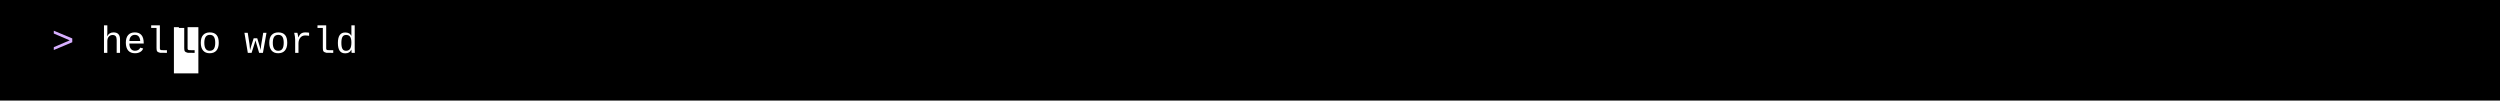
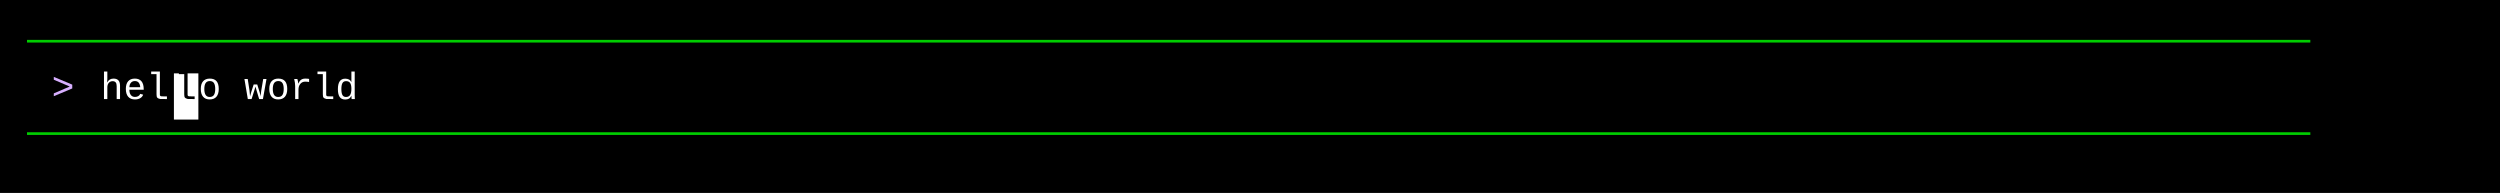
- <svg xmlns="http://www.w3.org/2000/svg" width="920" height="37" viewBox="0 0 920 37">
+ <svg xmlns="http://www.w3.org/2000/svg" width="920" height="71" viewBox="0 0 920 71">
  <style>
    text { font-family: Consolas, "Courier New", monospace; font-size: 14px; dominant-baseline: text-before-edge; white-space: pre; }
  </style>
-   <rect width="920" height="37" fill="#000000" />
+   <rect width="920" height="71" fill="#000000" />
  <g transform="translate(10, 10)">
-     <text x="9" y="2" fill="#d7afff" textLength="18" lengthAdjust="spacingAndGlyphs">&gt; </text>
-     <text x="27" y="2" fill="#ffffff" textLength="27" lengthAdjust="spacingAndGlyphs">hel</text>
-     <rect x="54" y="0" width="9" height="17" fill="#ffffff" />
-     <text x="54" y="2" fill="#000000" textLength="9" lengthAdjust="spacingAndGlyphs">l</text>
-     <text x="63" y="2" fill="#ffffff" textLength="63" lengthAdjust="spacingAndGlyphs">o world</text>
+     <text x="0" y="2" fill="#00cd00" textLength="900" lengthAdjust="spacingAndGlyphs">────────────────────────────────────────────────────────────────────────────────────────────────────</text>
+     <text x="9" y="19" fill="#d7afff" textLength="18" lengthAdjust="spacingAndGlyphs">&gt; </text>
+     <text x="27" y="19" fill="#ffffff" textLength="27" lengthAdjust="spacingAndGlyphs">hel</text>
+     <rect x="54" y="17" width="9" height="17" fill="#ffffff" />
+     <text x="54" y="19" fill="#000000" textLength="9" lengthAdjust="spacingAndGlyphs">l</text>
+     <text x="63" y="19" fill="#ffffff" textLength="63" lengthAdjust="spacingAndGlyphs">o world</text>
+     <text x="0" y="36" fill="#00cd00" textLength="900" lengthAdjust="spacingAndGlyphs">────────────────────────────────────────────────────────────────────────────────────────────────────</text>
  </g>
</svg>
